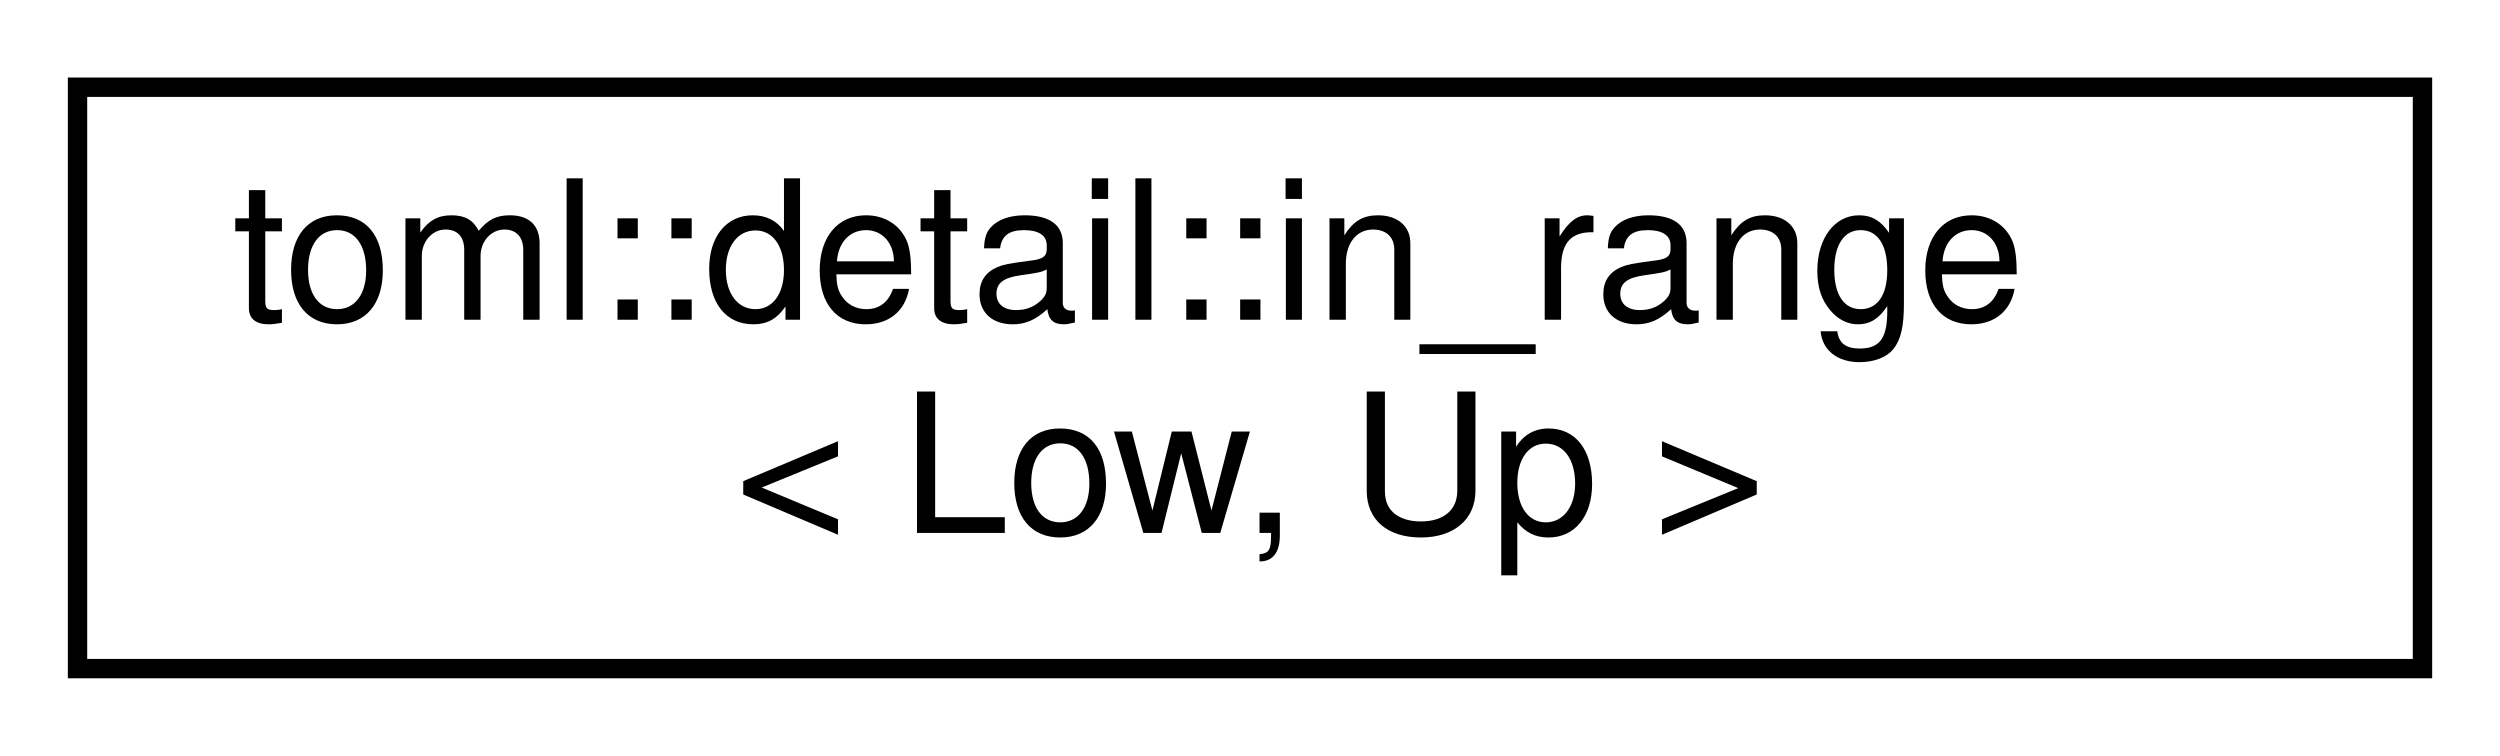
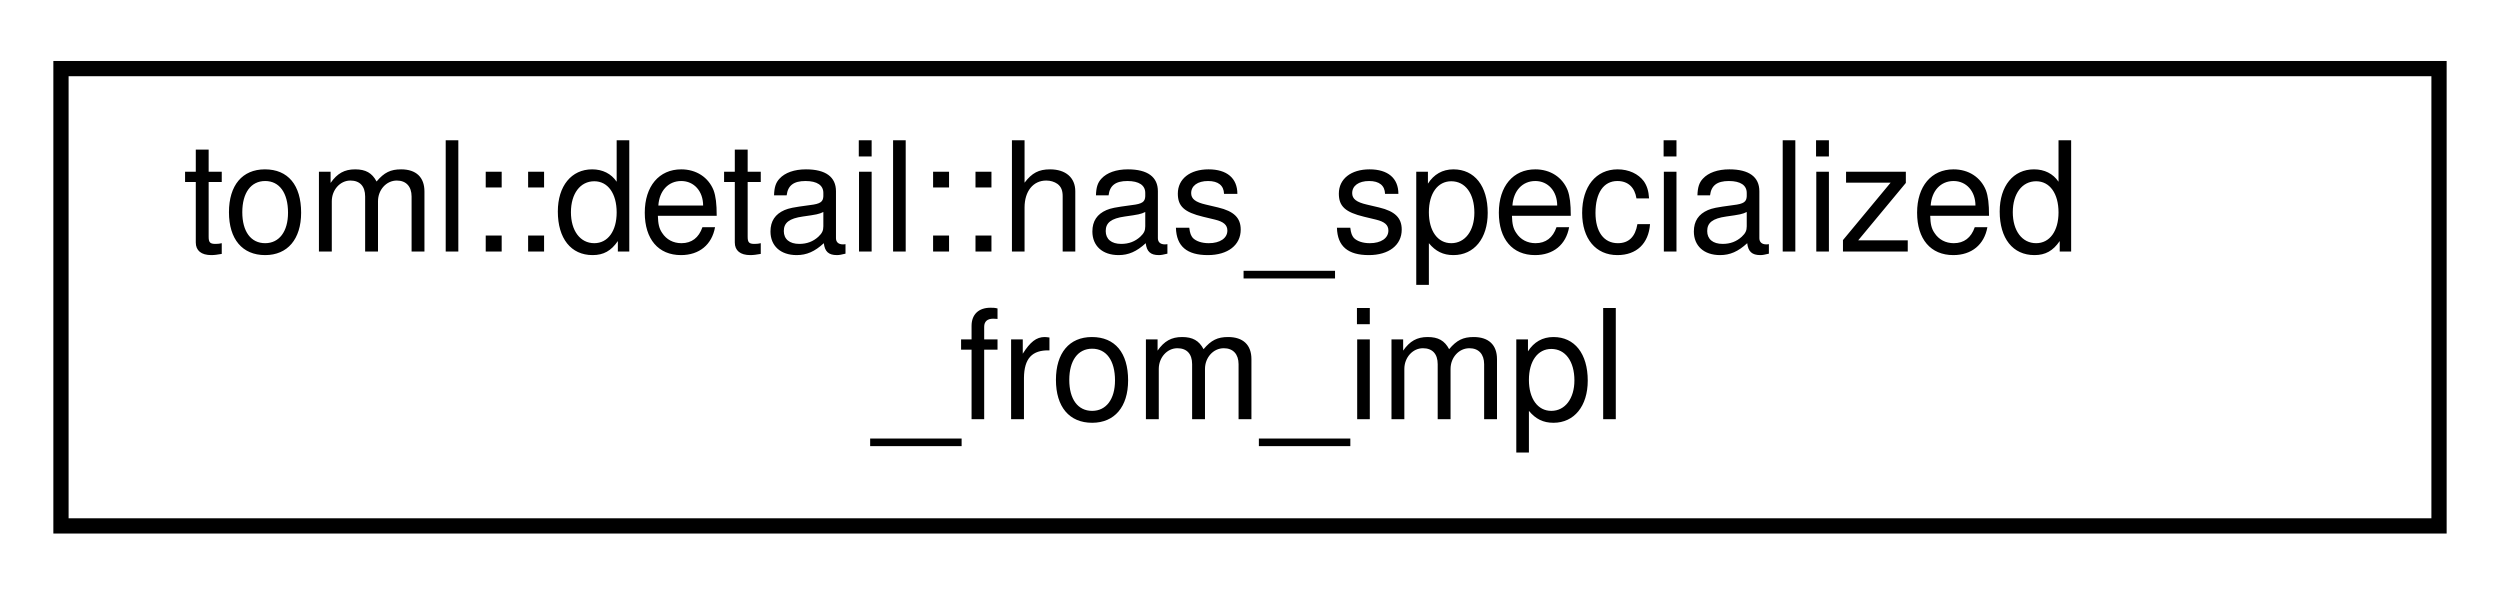
- <svg xmlns="http://www.w3.org/2000/svg" xmlns:xlink="http://www.w3.org/1999/xlink" width="129pt" height="39pt" viewBox="0.00 0.00 129.00 39.00">
+ <svg xmlns="http://www.w3.org/2000/svg" xmlns:xlink="http://www.w3.org/1999/xlink" width="164pt" height="39pt" viewBox="0.00 0.00 164.00 39.00">
  <g id="graph0" class="graph" transform="scale(1 1) rotate(0) translate(4 35)">
    <g id="node1" class="node">
      <g id="a_node1">
-         <a xlink:href="structtoml_1_1detail_1_1in__range.html" target="_top" xlink:title=" ">
-           <polygon fill="none" stroke="black" points="0,-0.5 0,-30.5 121,-30.5 121,-0.5 0,-0.5" />
-           <text text-anchor="start" x="8" y="-18.5" font-family="Helvetica,sans-Serif" font-size="10.00">toml::detail::in_range</text>
-           <text text-anchor="middle" x="60.5" y="-7.5" font-family="Helvetica,sans-Serif" font-size="10.00">&lt; Low, Up &gt;</text>
+         <a xlink:href="structtoml_1_1detail_1_1has__specialized__from__impl.html" target="_top" xlink:title=" ">
+           <polygon fill="none" stroke="black" points="0,-0.5 0,-30.5 156,-30.5 156,-0.5 0,-0.5" />
+           <text text-anchor="start" x="8" y="-18.5" font-family="Helvetica,sans-Serif" font-size="10.00">toml::detail::has_specialized</text>
+           <text text-anchor="middle" x="78" y="-7.5" font-family="Helvetica,sans-Serif" font-size="10.00">_from_impl</text>
        </a>
      </g>
    </g>
  </g>
</svg>
